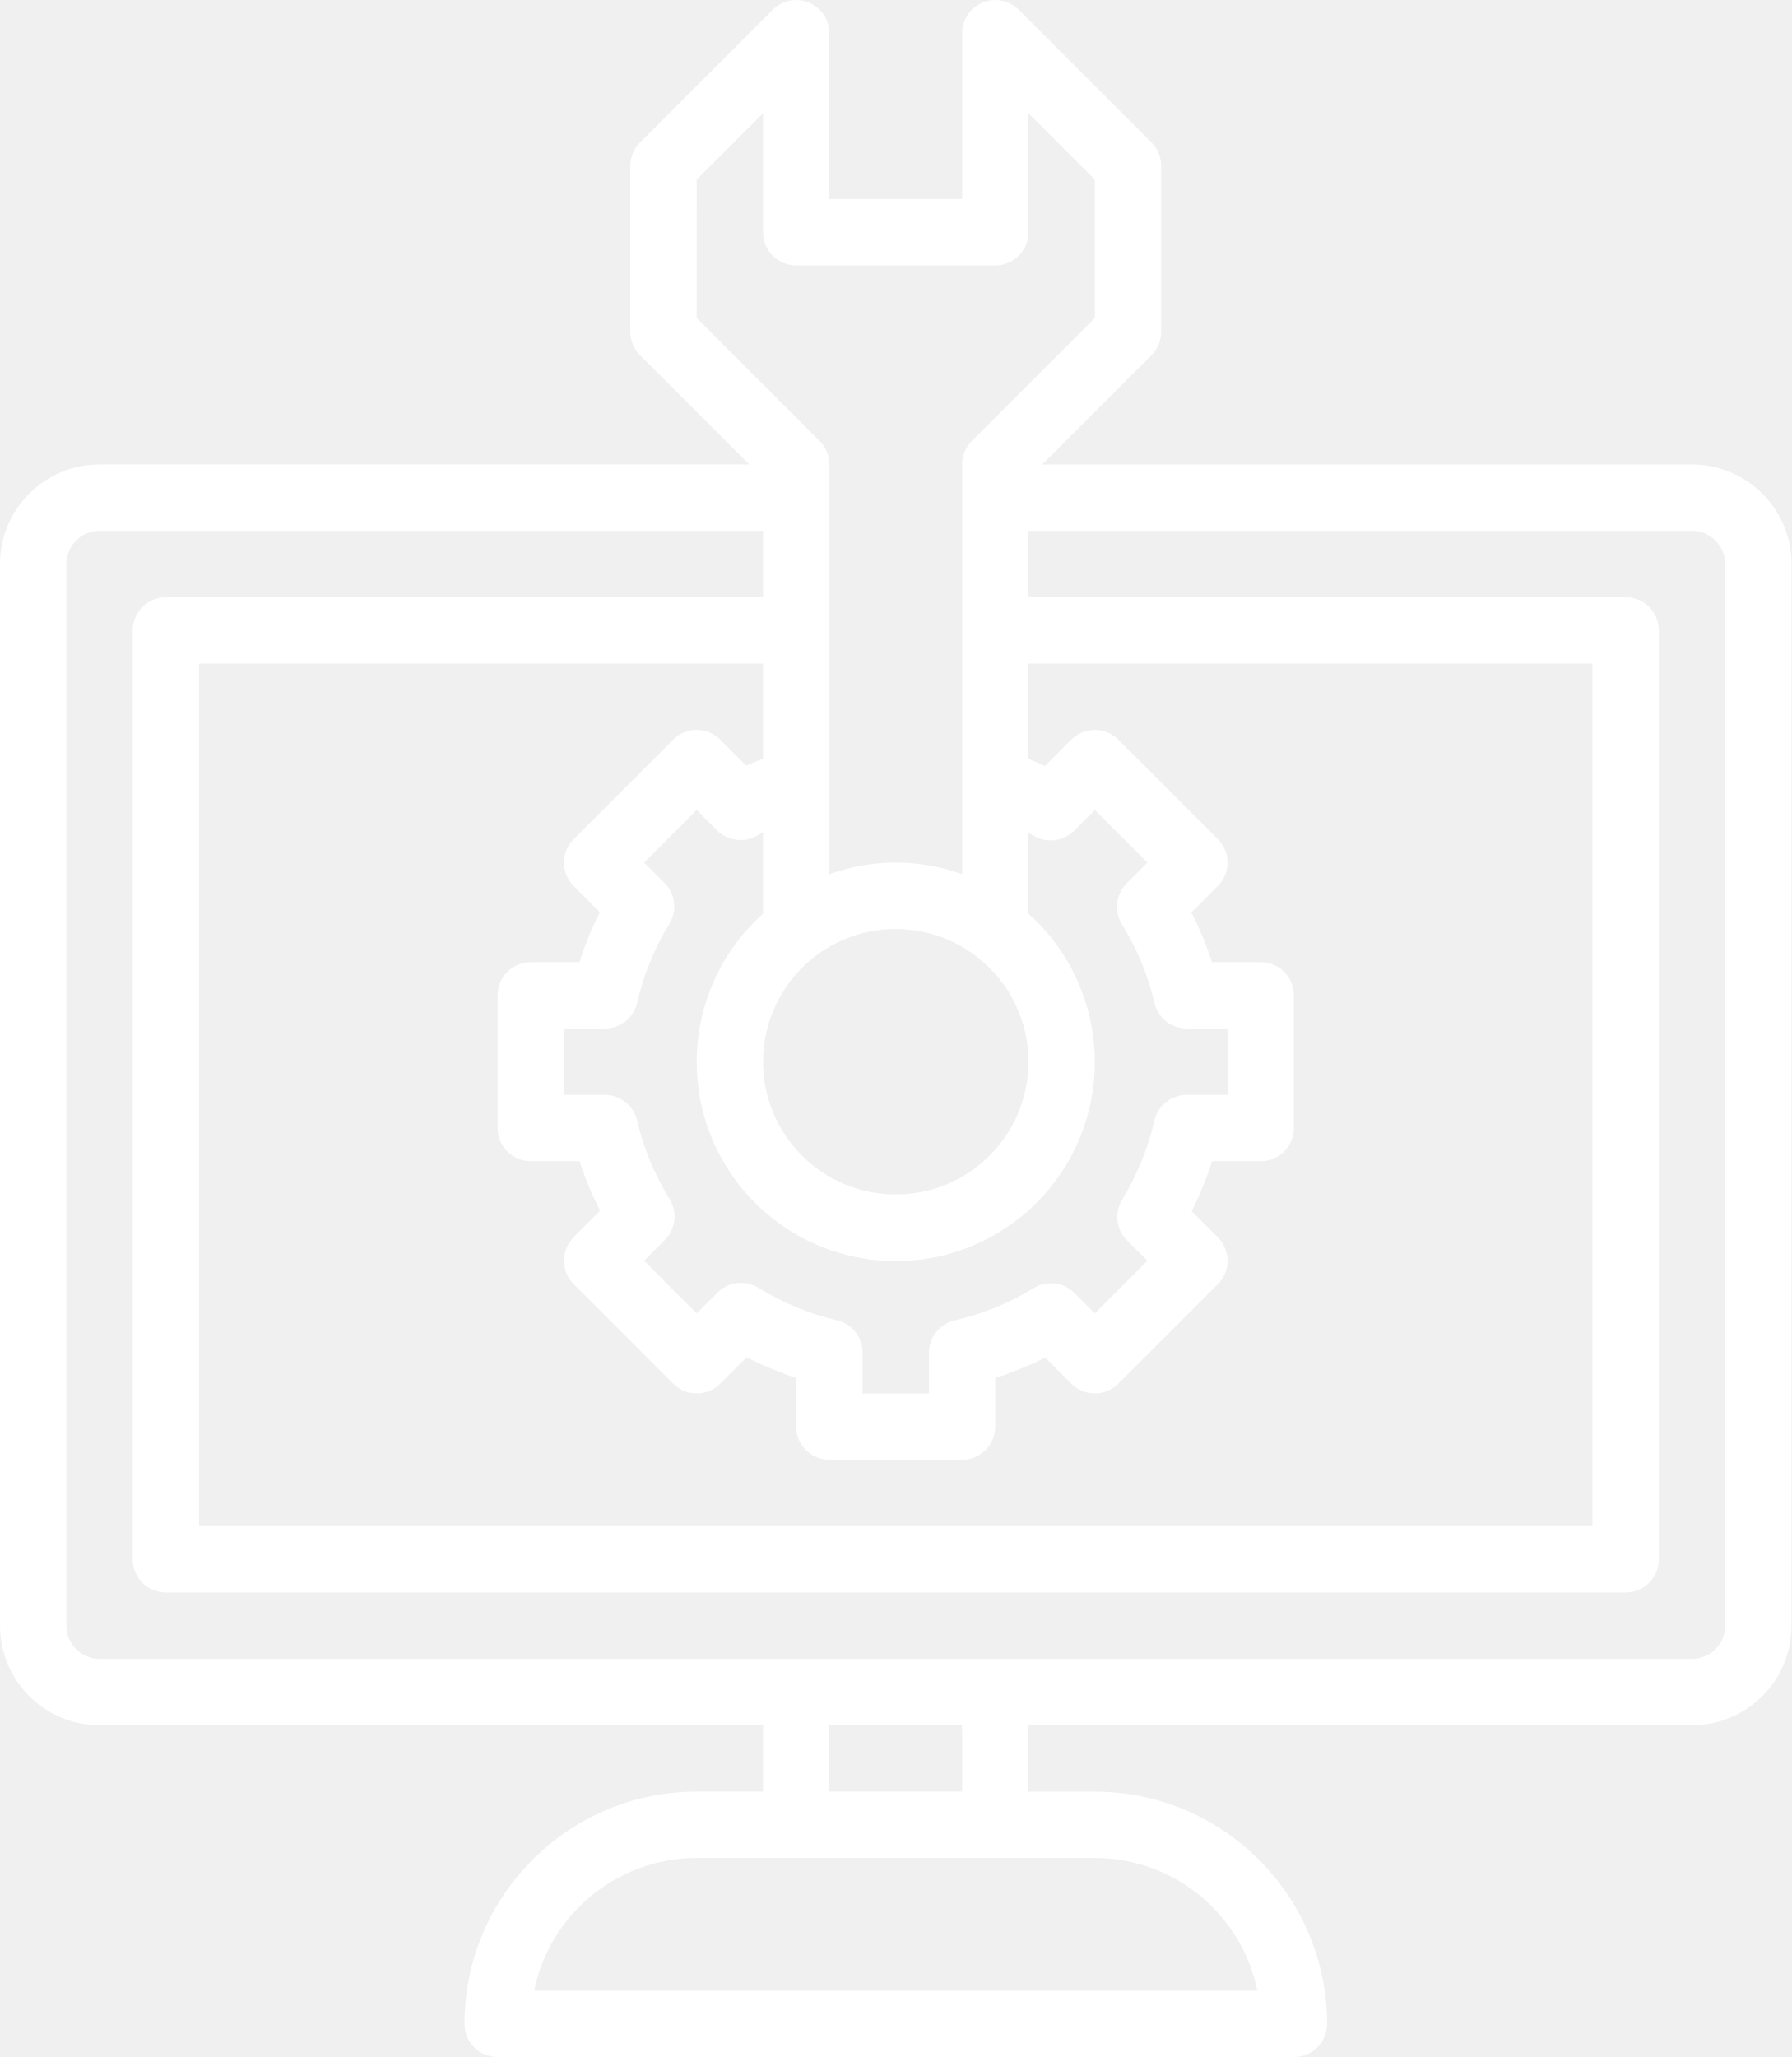
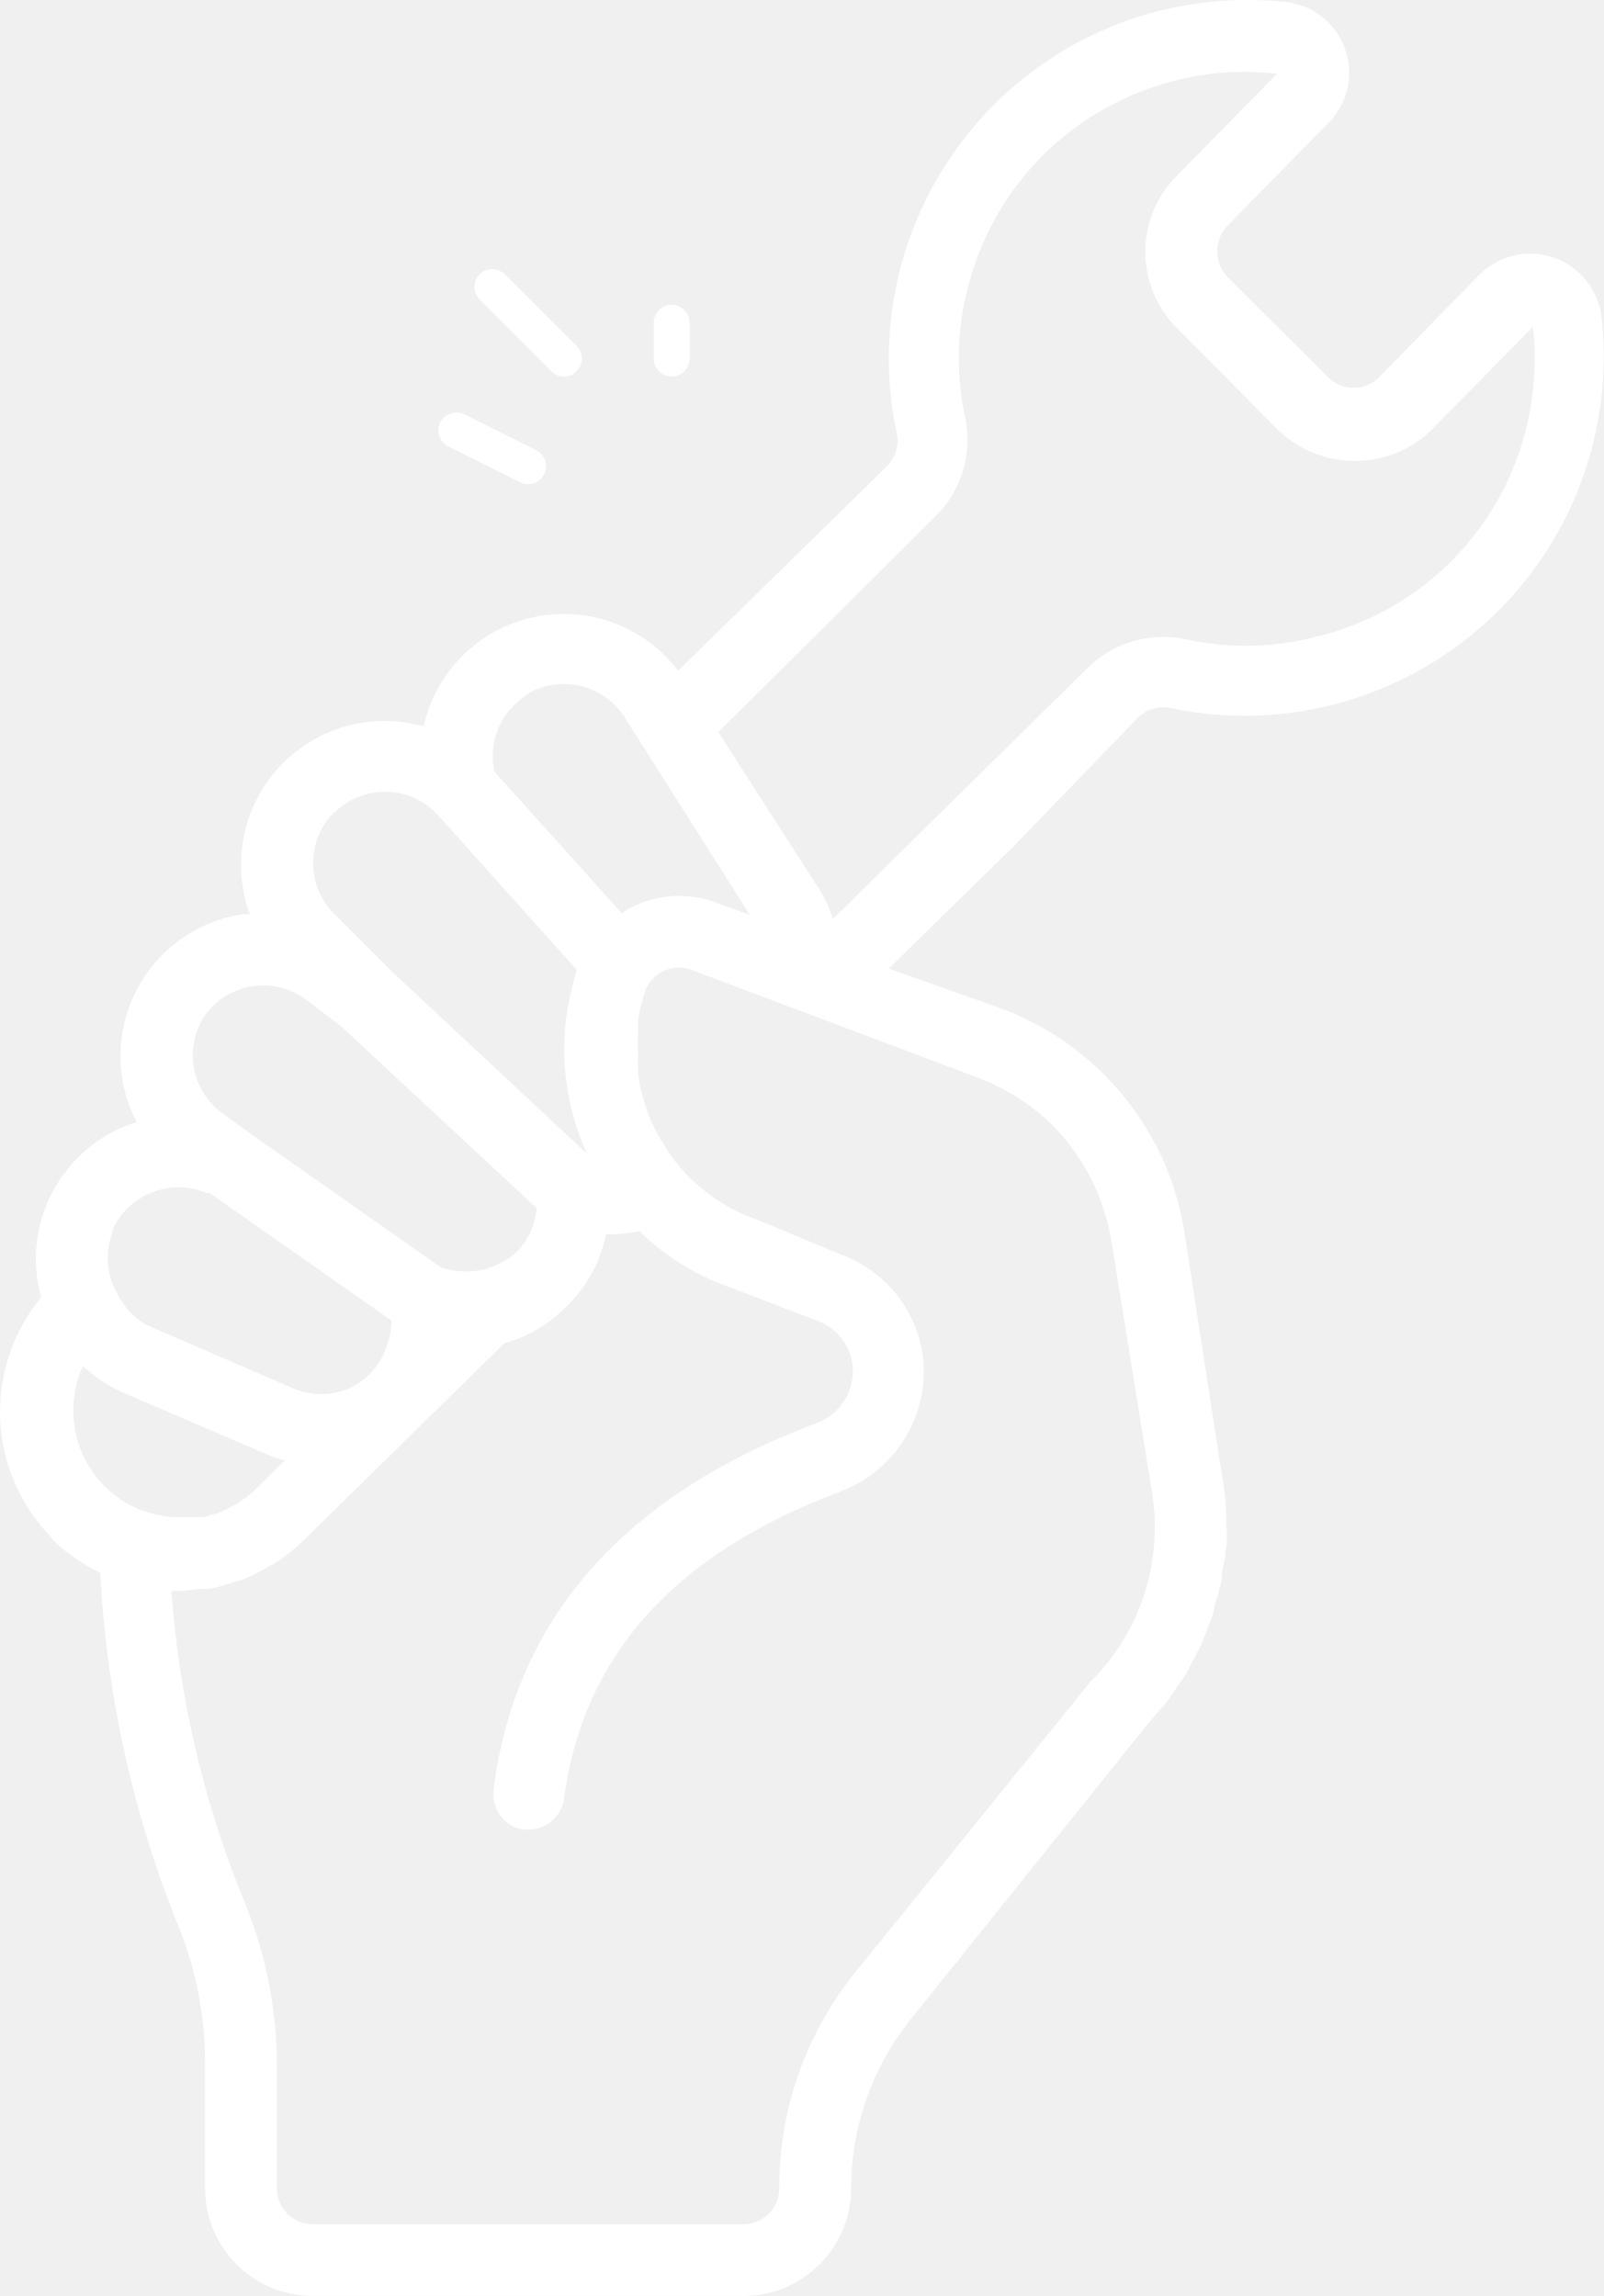
- <svg xmlns="http://www.w3.org/2000/svg" width="126.587" height="145.34" viewBox="0 0 126.587 145.34">
-   <path id="gear" d="M119.553,32.819H73.64L81.359,25.1a2.338,2.338,0,0,0,.687-1.657V11.722a2.34,2.34,0,0,0-.687-1.657L71.982.687a2.344,2.344,0,0,0-4,1.657V14.066H58.6V2.345a2.344,2.344,0,0,0-4-1.657l-9.377,9.377a2.34,2.34,0,0,0-.687,1.657V23.442a2.338,2.338,0,0,0,.687,1.657l7.719,7.719H7.032A7.042,7.042,0,0,0,0,39.852v75.014A7.041,7.041,0,0,0,7.032,121.9H53.916v4.688H49.227A16.431,16.431,0,0,0,32.818,143a2.342,2.342,0,0,0,2.344,2.344H91.423A2.341,2.341,0,0,0,93.767,143a16.431,16.431,0,0,0-16.409-16.409H72.669V121.9h46.884a7.04,7.04,0,0,0,7.033-7.033V39.852a7.041,7.041,0,0,0-7.033-7.033Zm-46.884,42.2a9.377,9.377,0,1,1-9.377-9.377A9.386,9.386,0,0,1,72.669,75.015Zm-23.442,0A14.065,14.065,0,1,0,72.669,64.56V58.854c.112.066.23.118.342.188a2.354,2.354,0,0,0,2.881-.342l1.465-1.467,3.718,3.718-1.467,1.465a2.346,2.346,0,0,0-.342,2.879,18.489,18.489,0,0,1,2.3,5.554,2.343,2.343,0,0,0,2.286,1.823h2.883v4.688H83.851a2.346,2.346,0,0,0-2.286,1.825,18.6,18.6,0,0,1-2.276,5.574,2.346,2.346,0,0,0,.342,2.881l1.443,1.441L77.358,92.8l-1.441-1.442a2.335,2.335,0,0,0-2.881-.342,18.659,18.659,0,0,1-5.574,2.277,2.337,2.337,0,0,0-1.825,2.282v2.883H60.948V95.573a2.344,2.344,0,0,0-1.821-2.285,18.7,18.7,0,0,1-5.551-2.3,2.34,2.34,0,0,0-2.881.342L49.227,92.8,45.51,89.08l1.467-1.467a2.345,2.345,0,0,0,.342-2.881,18.65,18.65,0,0,1-2.3-5.55,2.343,2.343,0,0,0-2.286-1.822H39.851V72.671h2.883a2.344,2.344,0,0,0,2.286-1.823A18.56,18.56,0,0,1,47.3,65.273a2.352,2.352,0,0,0-.342-2.881L45.51,60.95l3.718-3.718,1.442,1.442a2.352,2.352,0,0,0,2.881.342c.119-.073.246-.129.365-.2V64.56a14.024,14.024,0,0,0-4.688,10.455ZM53.916,53.6c-.394.173-.8.314-1.184.508L50.885,52.26a2.343,2.343,0,0,0-3.315,0l-7.033,7.033a2.341,2.341,0,0,0,0,3.315l1.847,1.85a22.989,22.989,0,0,0-1.439,3.525h-3.44a2.344,2.344,0,0,0-2.344,2.344V79.7a2.342,2.342,0,0,0,2.344,2.344h3.444a23.251,23.251,0,0,0,1.458,3.5l-1.871,1.87a2.341,2.341,0,0,0,0,3.315L47.57,97.77a2.341,2.341,0,0,0,3.315,0l1.87-1.87a23.35,23.35,0,0,0,3.5,1.458V100.8a2.342,2.342,0,0,0,2.344,2.344h9.377a2.341,2.341,0,0,0,2.344-2.344V97.362a23,23,0,0,0,3.528-1.44L75.7,97.77a2.341,2.341,0,0,0,3.315,0l7.033-7.033a2.341,2.341,0,0,0,0-3.315L84.2,85.576a23.052,23.052,0,0,0,1.44-3.529h3.438A2.341,2.341,0,0,0,91.423,79.7V70.326a2.344,2.344,0,0,0-2.344-2.344H85.636a23.51,23.51,0,0,0-1.458-3.506l1.87-1.869a2.343,2.343,0,0,0,0-3.315L79.015,52.26a2.343,2.343,0,0,0-3.315,0l-1.87,1.869c-.382-.2-.774-.335-1.161-.509V46.884h39.851v60.949H14.065V46.884H53.916ZM49.227,12.692,53.916,8V16.41a2.344,2.344,0,0,0,2.344,2.344H70.325a2.343,2.343,0,0,0,2.344-2.344V8l4.688,4.688v9.781l-8.69,8.689a2.34,2.34,0,0,0-.687,1.657V61.77a13.8,13.8,0,0,0-9.377,0V32.819a2.34,2.34,0,0,0-.687-1.657l-8.69-8.689Zm39.614,127.96h-51.1a11.741,11.741,0,0,1,11.484-9.377h28.13a11.739,11.739,0,0,1,11.484,9.377ZM67.981,126.587H58.6V121.9h9.377ZM121.9,114.866a2.344,2.344,0,0,1-2.344,2.344H7.032a2.345,2.345,0,0,1-2.344-2.344V39.852a2.347,2.347,0,0,1,2.344-2.344H53.916V42.2H11.72A2.344,2.344,0,0,0,9.376,44.54v65.637a2.342,2.342,0,0,0,2.344,2.344H114.865a2.341,2.341,0,0,0,2.344-2.344V44.54a2.344,2.344,0,0,0-2.344-2.344h-42.2V37.508h46.884a2.346,2.346,0,0,1,2.344,2.344Zm0,0" transform="translate(0.001 -0.001)" fill="#fff" />
+ <svg xmlns="http://www.w3.org/2000/svg" width="129.183" height="185" viewBox="0 0 129.183 185">
+   <g id="iconfinder_fix_repair_phone_wrench_tool_fixing_4014665" transform="translate(-13.285 -0.005)">
+     <path id="Path_45" data-name="Path 45" d="M17.462,124.008a14.454,14.454,0,0,0,3.9,2.717,87.737,87.737,0,0,0,6.129,28.07,29.487,29.487,0,0,1,2.313,11.3v10.234A8.673,8.673,0,0,0,38.479,185h34.69a8.673,8.673,0,0,0,8.673-8.673,21.768,21.768,0,0,1,4.8-13.616l18.877-23.531c.318-.347.607-.723.9-1.07s.578-.607.838-.954.549-.781.809-1.185l.723-1.041c.26-.434.434-.867.665-1.272s.4-.752.578-1.127.376-.925.549-1.388l.434-1.127a7.623,7.623,0,0,1,.376-1.5c.116-.52.2-.723.289-1.1a8.846,8.846,0,0,1,.2-1.59c.2-.52,0-.723.173-1.1a6.349,6.349,0,0,0,0-1.821v-.9a21.593,21.593,0,0,0-.26-2.717h0l-.231-1.388-2.891-18.733a23.126,23.126,0,0,0-1.735-5.782h0a1.937,1.937,0,0,0-.173-.347A23.127,23.127,0,0,0,93.9,81.253l-9.019-3.209,10.031-9.829,10.06-10.407a2.891,2.891,0,0,1,2.6-.752,28.931,28.931,0,0,0,34.719-31.481,5.782,5.782,0,0,0-9.887-3.382l-8.037,8.21a2.891,2.891,0,0,1-4.1,0l-8.094-8.065a3,3,0,0,1,.029-4.192l8.065-8.21A5.733,5.733,0,0,0,116.849.164a29.371,29.371,0,0,0-11.563,1.1,28.908,28.908,0,0,0-19.773,33.62,2.891,2.891,0,0,1-.781,2.688L67.907,54.05a11.563,11.563,0,0,0-20.5,4.481A11.563,11.563,0,0,0,32.7,69.66a11.13,11.13,0,0,0,.723,4.018h-.694a11.563,11.563,0,0,0-8.441,16.738,11.563,11.563,0,0,0-7.69,14.136,14.454,14.454,0,0,0,.867,19.369Zm2.4-13.963.52.376a7,7,0,0,0,.9.723,11.968,11.968,0,0,0,1.792,1.012l11.563,4.972a10.349,10.349,0,0,0,1.59.549l-2.342,2.313a9.019,9.019,0,0,1-1.185.954l-.4.26-.954.491-.52.231-1.1.318h-1.3a9.308,9.308,0,0,1-3.3-.4h0a8.412,8.412,0,0,1-3.382-2.052,8.673,8.673,0,0,1-1.706-9.887Zm77.706-19.86a17.345,17.345,0,0,1,5.261,9.916l3.267,20.236a16.447,16.447,0,0,1,.2,2.052,17.547,17.547,0,0,1-5,12.951l-.2.2L82.13,158.987a27.463,27.463,0,0,0-6.071,17.345,2.891,2.891,0,0,1-2.891,2.891H38.479a2.891,2.891,0,0,1-2.891-2.891V166.1A34.979,34.979,0,0,0,32.7,152.57a81.464,81.464,0,0,1-5.608-24.37h.491a12.548,12.548,0,0,0,1.792-.173,6.1,6.1,0,0,0,.723,0,12.316,12.316,0,0,0,2.024-.549l.723-.2a16.072,16.072,0,0,0,2.11-1.07l.463-.231a15.033,15.033,0,0,0,2.284-1.821l16.218-15.929a10.841,10.841,0,0,0,4.914-2.891l.173-.145a14.193,14.193,0,0,0,1.185-1.388A11.014,11.014,0,0,0,62.1,99.465a11.939,11.939,0,0,0,2.688-.26,19.773,19.773,0,0,0,7.4,4.568l6.88,2.631a4.365,4.365,0,0,1,2.891,3.585,4.481,4.481,0,0,1-2.891,4.683c-15.495,5.782-24.254,15.726-26.018,29.458a2.891,2.891,0,0,0,2.4,3.3h.376a2.891,2.891,0,0,0,2.891-2.515c1.561-11.563,8.875-19.716,22.375-24.774a10.32,10.32,0,0,0,6.533-10.812,10.118,10.118,0,0,0-6.389-8.152L74.267,98.28A14.454,14.454,0,0,1,67.85,93.8a9.538,9.538,0,0,1-.983-1.417c-.173-.26-.347-.52-.491-.781a12.751,12.751,0,0,1-.809-1.677c-.145-.376-.289-.752-.4-1.156s-.2-.723-.289-1.07-.145-.867-.2-1.3a7.459,7.459,0,0,1,0-1.127,1.388,1.388,0,0,1,0-.347,9.742,9.742,0,0,1,0-1.59,3.929,3.929,0,0,1,0-.578,2.254,2.254,0,0,1,0-.463,14.049,14.049,0,0,1,.549-2.37A2.891,2.891,0,0,1,68.832,78.1l22.9,8.615A17.778,17.778,0,0,1,97.567,90.185ZM88.692,41.561a8.673,8.673,0,0,0,2.342-7.892,22.491,22.491,0,0,1,.231-10.552,22.924,22.924,0,0,1,15.553-16.3,22.433,22.433,0,0,1,9.337-.867l-8.065,8.21a8.673,8.673,0,0,0,0,12.286l8.181,8.239a8.9,8.9,0,0,0,12.286,0l8.21-8.355h0a23.474,23.474,0,0,1-.838,9.251,22.838,22.838,0,0,1-16.507,15.7,22.462,22.462,0,0,1-10.638.231,8.673,8.673,0,0,0-7.921,2.342L80.338,74.083V73.91a10.551,10.551,0,0,0-1.012-2.168h0L71.145,58.993ZM55.621,56.015A5.782,5.782,0,0,1,63.6,57.808l1.417,2.226h0l8.673,13.7L70.8,72.667a8.5,8.5,0,0,0-6.62.434,7.546,7.546,0,0,0-.809.491L53.106,62.173a5.782,5.782,0,0,1,2.515-6.1ZM40.184,65.526a5.782,5.782,0,0,1,8.239,0L59.755,78.159c-.145.463-.26.925-.4,1.417A20.236,20.236,0,0,0,60.565,92.96L44.81,78.246l-4.625-4.625a5.782,5.782,0,0,1,0-8.152ZM29.806,81.8a5.782,5.782,0,0,1,8.065-1.3l2.891,2.2L56.517,97.354h0a5.782,5.782,0,0,1-1.07,2.891h0a5.174,5.174,0,0,1-.636.723h0a6.146,6.146,0,0,1-6.013,1.156L33.159,91.139h0l-2.168-1.59A5.782,5.782,0,0,1,29.806,81.8ZM22.319,99.147a5.86,5.86,0,0,1,7.632-3.006h.231L44.81,106.4a5.782,5.782,0,0,1-.434,2.226,5.608,5.608,0,0,1-3.006,3.267,5.782,5.782,0,0,1-4.423,0l-11.563-5h0a5.118,5.118,0,0,1-.954-.549h0a6.273,6.273,0,0,1-1.735-2.168h0l-.173-.318a5.782,5.782,0,0,1-.145-4.625Z" transform="translate(0 0)" fill="#fff" />
+     <path id="Path_46" data-name="Path 46" d="M25.641,12.306a1.474,1.474,0,0,0,.665,1.937l5.782,2.891a1.561,1.561,0,0,0,.636.145,1.445,1.445,0,0,0,.636-2.746l-5.782-2.891a1.474,1.474,0,0,0-1.937.665Z" transform="translate(23.1 21.739)" fill="#fff" />
+     <path id="Path_47" data-name="Path 47" d="M33.718,16.163a1.359,1.359,0,0,0,1.012-.434,1.388,1.388,0,0,0,0-2.024L28.948,7.924a1.431,1.431,0,1,0-2.024,2.024l5.782,5.782a1.359,1.359,0,0,0,1.012.434Z" transform="translate(24.997 14.182)" fill="#fff" />
+     <path id="Path_48" data-name="Path 48" d="M34.391,12.836V9.945a1.445,1.445,0,1,0-2.891,0v2.891a1.445,1.445,0,1,0,2.891,0Z" transform="translate(34.442 16.063)" fill="#fff" />
+   </g>
</svg>
